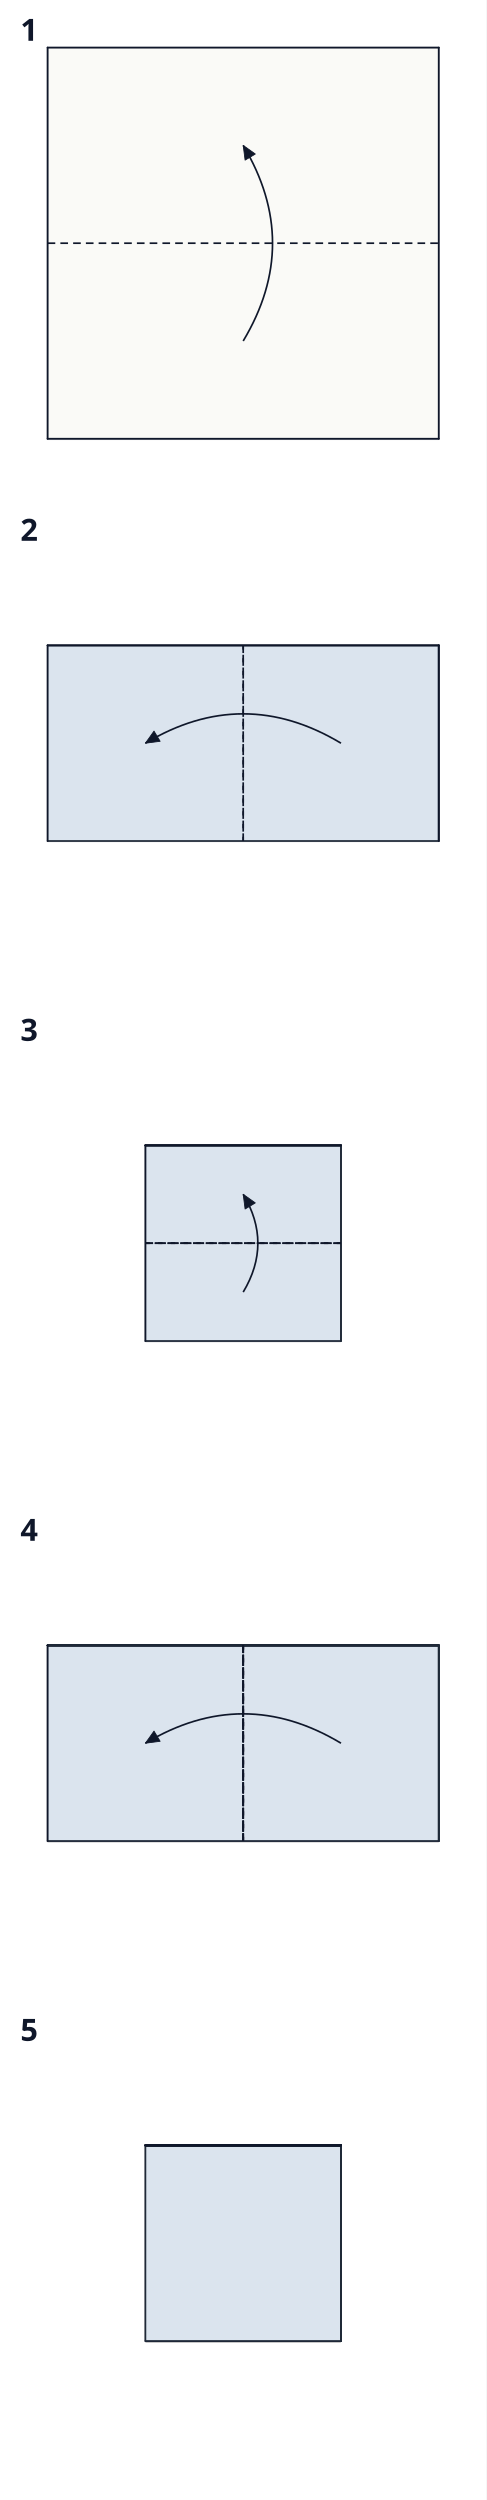
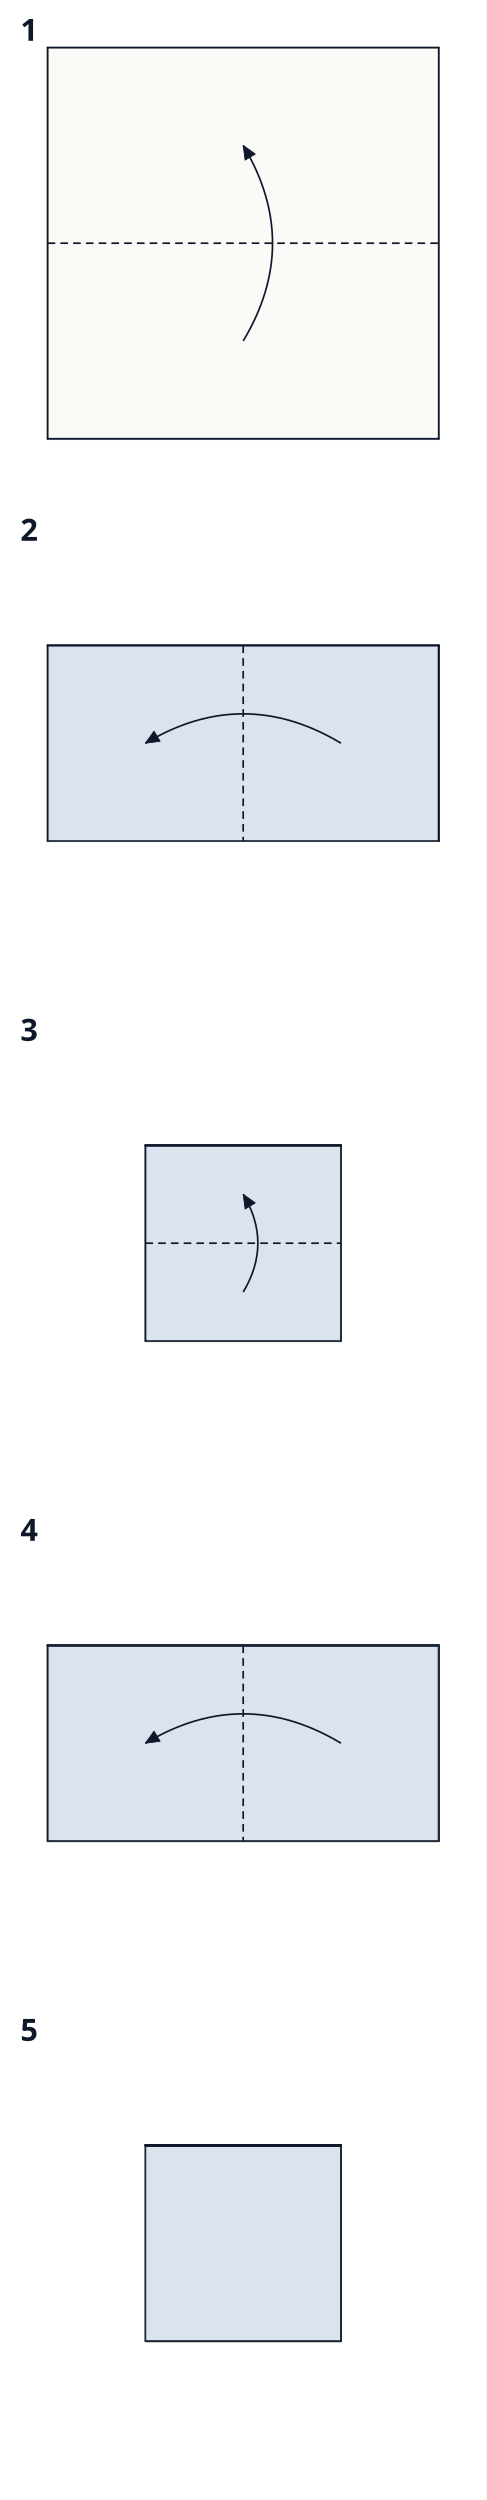
<svg xmlns="http://www.w3.org/2000/svg" width="572" height="2940" viewBox="0 0 572 2940" font-family="ui-sans-serif, system-ui, sans-serif">
  <rect width="572" height="2940" fill="white" />
  <g data-panel="1" transform="translate(0,0)">
    <svg width="572" height="572" viewBox="0 0 572 572" font-family="ui-sans-serif, system-ui, sans-serif" x="0" y="0">
      <defs>
        <filter id="layerShadow" x="-20%" y="-20%" width="140%" height="140%">
          <feDropShadow dx="0" dy="1" stdDeviation="1.1" flood-color="#0f172a" flood-opacity="0.18" />
        </filter>
      </defs>
      <g data-layer="paper">
        <polygon points="56,516 516,516 516,56 56,56" fill="#fafaf7" stroke="none" filter="url(#layerShadow)" data-kind="face" data-face-index="0" />
      </g>
      <g data-layer="creases">
        <line class="crease-B" data-kind="crease" x1="56" y1="516" x2="516" y2="516" stroke="#0f172a" stroke-width="2.2" stroke-linecap="round" />
        <line class="crease-B" data-kind="crease" x1="516" y1="516" x2="516" y2="56" stroke="#0f172a" stroke-width="2.2" stroke-linecap="round" />
        <line class="crease-B" data-kind="crease" x1="516" y1="56" x2="56" y2="56" stroke="#0f172a" stroke-width="2.2" stroke-linecap="round" />
        <line class="crease-B" data-kind="crease" x1="56" y1="56" x2="56" y2="516" stroke="#0f172a" stroke-width="2.2" stroke-linecap="round" />
      </g>
      <g data-layer="annotations">
        <line data-kind="valley-line" data-statement="0" x1="56" y1="286" x2="516" y2="286" stroke="#0f172a" stroke-width="2" stroke-dasharray="9 6" stroke-linecap="butt" />
        <g data-kind="valley-arrow">
          <path d="M286,401 Q355,286 286,171" fill="none" stroke="#0f172a" stroke-width="2" />
          <polygon points="286,171 300.23,181.12 288.23,188.32" fill="#0f172a" stroke="#0f172a" stroke-width="1" stroke-linejoin="round" />
        </g>
      </g>
    </svg>
    <text x="24" y="48" font-size="36" font-weight="700" fill="#0f172a">1</text>
  </g>
  <g data-panel="2" transform="translate(0,588)">
    <svg width="572" height="572" viewBox="0 0 572 572" font-family="ui-sans-serif, system-ui, sans-serif" x="0" y="0">
      <defs>
        <filter id="layerShadow" x="-20%" y="-20%" width="140%" height="140%">
          <feDropShadow dx="0" dy="1" stdDeviation="1.1" flood-color="#0f172a" flood-opacity="0.18" />
        </filter>
      </defs>
      <g data-layer="paper">
        <polygon points="516,401 516,171 56,171 56,401" fill="#fafaf7" stroke="none" filter="url(#layerShadow)" data-kind="face" data-face-index="0" />
        <polygon points="56,171 516,171 516,401 56,401" fill="#dbe4ee" stroke="none" filter="url(#layerShadow)" data-kind="face" data-face-index="1" />
      </g>
      <g data-layer="creases">
        <line class="crease-B" data-kind="crease" x1="516" y1="401" x2="516" y2="171" stroke="#0f172a" stroke-width="2.2" stroke-linecap="round" />
        <line class="crease-B" data-kind="crease" x1="516" y1="171" x2="56" y2="171" stroke="#0f172a" stroke-width="2.2" stroke-linecap="round" />
        <line class="crease-V" data-kind="crease" x1="56" y1="401" x2="516" y2="401" stroke="#1f2937" stroke-width="2" stroke-linecap="round" data-name="h" data-bel-name="h" data-crease-id="0" />
        <line class="crease-B" data-kind="crease" x1="56" y1="171" x2="516" y2="171" stroke="#0f172a" stroke-width="2.2" stroke-linecap="round" />
        <line class="crease-B" data-kind="crease" x1="516" y1="171" x2="516" y2="401" stroke="#0f172a" stroke-width="2.2" stroke-linecap="round" />
        <line class="crease-B" data-kind="crease" x1="56" y1="401" x2="56" y2="171" stroke="#0f172a" stroke-width="2.2" stroke-linecap="round" />
      </g>
      <g data-layer="annotations">
-         <line data-kind="valley-line" data-statement="1" x1="286" y1="401" x2="286" y2="171" stroke="#0f172a" stroke-width="2" stroke-dasharray="9 6" stroke-linecap="butt" />
        <line data-kind="valley-line" data-statement="1" x1="286" y1="171" x2="286" y2="401" stroke="#0f172a" stroke-width="2" stroke-dasharray="9 6" stroke-linecap="butt" />
        <g data-kind="valley-arrow">
          <path d="M401,286 Q286,217 171,286" fill="none" stroke="#0f172a" stroke-width="2" />
          <polygon points="171,286 181.12,271.77 188.32,283.77" fill="#0f172a" stroke="#0f172a" stroke-width="1" stroke-linejoin="round" />
        </g>
      </g>
    </svg>
    <text x="24" y="48" font-size="36" font-weight="700" fill="#0f172a">2</text>
  </g>
  <g data-panel="3" transform="translate(0,1176)">
    <svg width="572" height="572" viewBox="0 0 572 572" font-family="ui-sans-serif, system-ui, sans-serif" x="0" y="0">
      <defs>
        <filter id="layerShadow" x="-20%" y="-20%" width="140%" height="140%">
          <feDropShadow dx="0" dy="1" stdDeviation="1.1" flood-color="#0f172a" flood-opacity="0.18" />
        </filter>
      </defs>
      <g data-layer="paper">
        <polygon points="401,171 171,171 171,401 401,401" fill="#fafaf7" stroke="none" filter="url(#layerShadow)" data-kind="face" data-face-index="0" />
        <polygon points="171,171 401,171 401,401 171,401" fill="#dbe4ee" stroke="none" filter="url(#layerShadow)" data-kind="face" data-face-index="1" />
        <polygon points="401,171 171,171 171,401 401,401" fill="#fafaf7" stroke="none" filter="url(#layerShadow)" data-kind="face" data-face-index="2" />
        <polygon points="171,401 171,171 401,171 401,401" fill="#dbe4ee" stroke="none" filter="url(#layerShadow)" data-kind="face" data-face-index="3" />
      </g>
      <g data-layer="creases">
        <line class="crease-B" data-kind="crease" x1="401" y1="171" x2="171" y2="171" stroke="#0f172a" stroke-width="2.2" stroke-linecap="round" />
        <line class="crease-V" data-kind="crease" x1="401" y1="401" x2="401" y2="171" stroke="#1f2937" stroke-width="2" stroke-linecap="round" data-name="v" data-bel-name="v" data-crease-id="1" />
        <line class="crease-B" data-kind="crease" x1="171" y1="171" x2="401" y2="171" stroke="#0f172a" stroke-width="2.2" stroke-linecap="round" />
        <line class="crease-M" data-kind="crease" x1="401" y1="171" x2="401" y2="401" stroke="#1f2937" stroke-width="2" stroke-linecap="round" data-name="v" data-bel-name="v" data-crease-id="1" />
        <line class="crease-B" data-kind="crease" x1="401" y1="171" x2="171" y2="171" stroke="#0f172a" stroke-width="2.2" stroke-linecap="round" />
        <line class="crease-V" data-kind="crease" x1="171" y1="401" x2="401" y2="401" stroke="#1f2937" stroke-width="2" stroke-linecap="round" data-name="h" data-bel-name="h" data-crease-id="0" />
        <line class="crease-B" data-kind="crease" x1="171" y1="401" x2="171" y2="171" stroke="#0f172a" stroke-width="2.2" stroke-linecap="round" />
        <line class="crease-B" data-kind="crease" x1="171" y1="171" x2="401" y2="171" stroke="#0f172a" stroke-width="2.2" stroke-linecap="round" />
      </g>
      <g data-layer="annotations">
        <line data-kind="valley-line" data-statement="2" x1="171" y1="286" x2="401" y2="286" stroke="#0f172a" stroke-width="2" stroke-dasharray="9 6" stroke-linecap="butt" />
-         <line data-kind="valley-line" data-statement="2" x1="401" y1="286" x2="171" y2="286" stroke="#0f172a" stroke-width="2" stroke-dasharray="9 6" stroke-linecap="butt" />
-         <line data-kind="valley-line" data-statement="2" x1="171" y1="286" x2="401" y2="286" stroke="#0f172a" stroke-width="2" stroke-dasharray="9 6" stroke-linecap="butt" />
-         <line data-kind="valley-line" data-statement="2" x1="401" y1="286" x2="171" y2="286" stroke="#0f172a" stroke-width="2" stroke-dasharray="9 6" stroke-linecap="butt" />
        <g data-kind="valley-arrow">
          <path d="M286,343.5 Q320.5,286 286,228.5" fill="none" stroke="#0f172a" stroke-width="2" />
          <polygon points="286,228.5 300.23,238.62 288.23,245.82" fill="#0f172a" stroke="#0f172a" stroke-width="1" stroke-linejoin="round" />
        </g>
      </g>
    </svg>
    <text x="24" y="48" font-size="36" font-weight="700" fill="#0f172a">3</text>
  </g>
  <g data-panel="4" transform="translate(0,1764)">
    <svg width="572" height="572" viewBox="0 0 572 572" font-family="ui-sans-serif, system-ui, sans-serif" x="0" y="0">
      <defs>
        <filter id="layerShadow" x="-20%" y="-20%" width="140%" height="140%">
          <feDropShadow dx="0" dy="1" stdDeviation="1.1" flood-color="#0f172a" flood-opacity="0.18" />
        </filter>
      </defs>
      <g data-layer="paper">
        <polygon points="516,171 56,171 56,401 516,401" fill="#fafaf7" stroke="none" filter="url(#layerShadow)" data-kind="face" data-face-index="0" />
        <polygon points="56,171 516,171 516,401 56,401" fill="#dbe4ee" stroke="none" filter="url(#layerShadow)" data-kind="face" data-face-index="1" />
        <polygon points="516,171 56,171 56,401 516,401" fill="#fafaf7" stroke="none" filter="url(#layerShadow)" data-kind="face" data-face-index="2" />
        <polygon points="56,401 56,171 516,171 516,401" fill="#dbe4ee" stroke="none" filter="url(#layerShadow)" data-kind="face" data-face-index="3" />
        <polygon points="56,171 56,401 516,401 516,171" fill="#fafaf7" stroke="none" filter="url(#layerShadow)" data-kind="face" data-face-index="4" />
        <polygon points="56,401 56,171 516,171 516,401" fill="#dbe4ee" stroke="none" filter="url(#layerShadow)" data-kind="face" data-face-index="5" />
        <polygon points="516,401 516,171 56,171 56,401" fill="#fafaf7" stroke="none" filter="url(#layerShadow)" data-kind="face" data-face-index="6" />
        <polygon points="56,401 56,171 516,171 516,401" fill="#dbe4ee" stroke="none" filter="url(#layerShadow)" data-kind="face" data-face-index="7" />
      </g>
      <g data-layer="creases">
        <line class="crease-B" data-kind="crease" x1="516" y1="171" x2="56" y2="171" stroke="#0f172a" stroke-width="2.2" stroke-linecap="round" />
        <line class="crease-V" data-kind="crease" x1="56" y1="401" x2="516" y2="401" stroke="#1f2937" stroke-width="2" stroke-linecap="round" data-crease-id="2" />
        <line class="crease-V" data-kind="crease" x1="516" y1="401" x2="516" y2="171" stroke="#1f2937" stroke-width="2" stroke-linecap="round" data-name="v" data-bel-name="v" data-crease-id="1" />
        <line class="crease-B" data-kind="crease" x1="56" y1="171" x2="516" y2="171" stroke="#0f172a" stroke-width="2.2" stroke-linecap="round" />
        <line class="crease-M" data-kind="crease" x1="516" y1="171" x2="516" y2="401" stroke="#1f2937" stroke-width="2" stroke-linecap="round" data-name="v" data-bel-name="v" data-crease-id="1" />
        <line class="crease-B" data-kind="crease" x1="516" y1="171" x2="56" y2="171" stroke="#0f172a" stroke-width="2.2" stroke-linecap="round" />
        <line class="crease-B" data-kind="crease" x1="56" y1="171" x2="516" y2="171" stroke="#0f172a" stroke-width="2.2" stroke-linecap="round" />
        <line class="crease-V" data-kind="crease" x1="516" y1="401" x2="516" y2="171" stroke="#1f2937" stroke-width="2" stroke-linecap="round" data-name="v" data-bel-name="v" data-crease-id="1" />
        <line class="crease-V" data-kind="crease" x1="516" y1="171" x2="56" y2="171" stroke="#1f2937" stroke-width="2" stroke-linecap="round" data-name="h" data-bel-name="h" data-crease-id="0" />
        <line class="crease-M" data-kind="crease" x1="516" y1="171" x2="516" y2="401" stroke="#1f2937" stroke-width="2" stroke-linecap="round" data-name="v" data-bel-name="v" data-crease-id="1" />
        <line class="crease-V" data-kind="crease" x1="516" y1="171" x2="56" y2="171" stroke="#1f2937" stroke-width="2" stroke-linecap="round" data-name="h" data-bel-name="h" data-crease-id="0" />
        <line class="crease-B" data-kind="crease" x1="56" y1="401" x2="56" y2="171" stroke="#0f172a" stroke-width="2.2" stroke-linecap="round" />
      </g>
      <g data-layer="annotations">
-         <line data-kind="valley-line" data-statement="3" x1="286" y1="401" x2="286" y2="171" stroke="#0f172a" stroke-width="2" stroke-dasharray="9 6" stroke-linecap="butt" />
-         <line data-kind="valley-line" data-statement="3" x1="286" y1="171" x2="286" y2="401" stroke="#0f172a" stroke-width="2" stroke-dasharray="9 6" stroke-linecap="butt" />
-         <line data-kind="valley-line" data-statement="3" x1="286" y1="401" x2="286" y2="171" stroke="#0f172a" stroke-width="2" stroke-dasharray="9 6" stroke-linecap="butt" />
-         <line data-kind="valley-line" data-statement="3" x1="286" y1="171" x2="286" y2="401" stroke="#0f172a" stroke-width="2" stroke-dasharray="9 6" stroke-linecap="butt" />
-         <line data-kind="valley-line" data-statement="3" x1="286" y1="401" x2="286" y2="171" stroke="#0f172a" stroke-width="2" stroke-dasharray="9 6" stroke-linecap="butt" />
-         <line data-kind="valley-line" data-statement="3" x1="286" y1="171" x2="286" y2="401" stroke="#0f172a" stroke-width="2" stroke-dasharray="9 6" stroke-linecap="butt" />
-         <line data-kind="valley-line" data-statement="3" x1="286" y1="401" x2="286" y2="171" stroke="#0f172a" stroke-width="2" stroke-dasharray="9 6" stroke-linecap="butt" />
        <line data-kind="valley-line" data-statement="3" x1="286" y1="171" x2="286" y2="401" stroke="#0f172a" stroke-width="2" stroke-dasharray="9 6" stroke-linecap="butt" />
        <g data-kind="valley-arrow">
          <path d="M401,286 Q286,217 171,286" fill="none" stroke="#0f172a" stroke-width="2" />
          <polygon points="171,286 181.12,271.77 188.32,283.77" fill="#0f172a" stroke="#0f172a" stroke-width="1" stroke-linejoin="round" />
        </g>
      </g>
    </svg>
    <text x="24" y="48" font-size="36" font-weight="700" fill="#0f172a">4</text>
  </g>
  <g data-panel="5" transform="translate(0,2352)">
    <svg width="572" height="572" viewBox="0 0 572 572" font-family="ui-sans-serif, system-ui, sans-serif" x="0" y="0">
      <defs>
        <filter id="layerShadow" x="-20%" y="-20%" width="140%" height="140%">
          <feDropShadow dx="0" dy="1" stdDeviation="1.1" flood-color="#0f172a" flood-opacity="0.18" />
        </filter>
      </defs>
      <g data-layer="paper">
        <polygon points="401,171 171,171 171,401 401,401" fill="#fafaf7" stroke="none" filter="url(#layerShadow)" data-kind="face" data-face-index="0" />
        <polygon points="171,171 401,171 401,401 171,401" fill="#dbe4ee" stroke="none" filter="url(#layerShadow)" data-kind="face" data-face-index="1" />
        <polygon points="401,171 171,171 171,401 401,401" fill="#fafaf7" stroke="none" filter="url(#layerShadow)" data-kind="face" data-face-index="2" />
        <polygon points="171,401 171,171 401,171 401,401" fill="#dbe4ee" stroke="none" filter="url(#layerShadow)" data-kind="face" data-face-index="3" />
        <polygon points="171,171 171,401 401,401 401,171" fill="#fafaf7" stroke="none" filter="url(#layerShadow)" data-kind="face" data-face-index="4" />
        <polygon points="171,401 171,171 401,171 401,401" fill="#dbe4ee" stroke="none" filter="url(#layerShadow)" data-kind="face" data-face-index="5" />
        <polygon points="401,171 171,171 171,401 401,401" fill="#fafaf7" stroke="none" filter="url(#layerShadow)" data-kind="face" data-face-index="6" />
        <polygon points="171,401 171,171 401,171 401,401" fill="#dbe4ee" stroke="none" filter="url(#layerShadow)" data-kind="face" data-face-index="7" />
        <polygon points="401,171 171,171 171,401 401,401" fill="#fafaf7" stroke="none" filter="url(#layerShadow)" data-kind="face" data-face-index="8" />
        <polygon points="171,401 171,171 401,171 401,401" fill="#dbe4ee" stroke="none" filter="url(#layerShadow)" data-kind="face" data-face-index="9" />
        <polygon points="401,171 171,171 171,401 401,401" fill="#fafaf7" stroke="none" filter="url(#layerShadow)" data-kind="face" data-face-index="10" />
        <polygon points="401,401 171,401 171,171 401,171" fill="#dbe4ee" stroke="none" filter="url(#layerShadow)" data-kind="face" data-face-index="11" />
        <polygon points="401,171 171,171 171,401 401,401" fill="#fafaf7" stroke="none" filter="url(#layerShadow)" data-kind="face" data-face-index="12" />
        <polygon points="171,171 401,171 401,401 171,401" fill="#dbe4ee" stroke="none" filter="url(#layerShadow)" data-kind="face" data-face-index="13" />
        <polygon points="401,171 171,171 171,401 401,401" fill="#fafaf7" stroke="none" filter="url(#layerShadow)" data-kind="face" data-face-index="14" />
        <polygon points="171,171 401,171 401,401 171,401" fill="#dbe4ee" stroke="none" filter="url(#layerShadow)" data-kind="face" data-face-index="15" />
      </g>
      <g data-layer="creases">
        <line class="crease-B" data-kind="crease" x1="401" y1="171" x2="171" y2="171" stroke="#0f172a" stroke-width="2.2" stroke-linecap="round" />
        <line class="crease-V" data-kind="crease" x1="401" y1="401" x2="401" y2="171" stroke="#1f2937" stroke-width="2" stroke-linecap="round" data-crease-id="3" />
        <line class="crease-B" data-kind="crease" x1="171" y1="171" x2="401" y2="171" stroke="#0f172a" stroke-width="2.2" stroke-linecap="round" />
        <line class="crease-M" data-kind="crease" x1="401" y1="171" x2="401" y2="401" stroke="#1f2937" stroke-width="2" stroke-linecap="round" data-crease-id="3" />
        <line class="crease-B" data-kind="crease" x1="401" y1="171" x2="171" y2="171" stroke="#0f172a" stroke-width="2.2" stroke-linecap="round" />
        <line class="crease-V" data-kind="crease" x1="401" y1="401" x2="401" y2="171" stroke="#1f2937" stroke-width="2" stroke-linecap="round" data-crease-id="3" />
        <line class="crease-B" data-kind="crease" x1="171" y1="171" x2="401" y2="171" stroke="#0f172a" stroke-width="2.2" stroke-linecap="round" />
        <line class="crease-M" data-kind="crease" x1="401" y1="171" x2="401" y2="401" stroke="#1f2937" stroke-width="2" stroke-linecap="round" data-crease-id="3" />
        <line class="crease-V" data-kind="crease" x1="401" y1="401" x2="401" y2="171" stroke="#1f2937" stroke-width="2" stroke-linecap="round" data-crease-id="3" />
        <line class="crease-V" data-kind="crease" x1="401" y1="171" x2="171" y2="171" stroke="#1f2937" stroke-width="2" stroke-linecap="round" data-name="h" data-bel-name="h" data-crease-id="0" />
        <line class="crease-M" data-kind="crease" x1="401" y1="171" x2="401" y2="401" stroke="#1f2937" stroke-width="2" stroke-linecap="round" data-crease-id="3" />
        <line class="crease-V" data-kind="crease" x1="401" y1="171" x2="171" y2="171" stroke="#1f2937" stroke-width="2" stroke-linecap="round" data-name="h" data-bel-name="h" data-crease-id="0" />
        <line class="crease-V" data-kind="crease" x1="401" y1="401" x2="401" y2="171" stroke="#1f2937" stroke-width="2" stroke-linecap="round" data-crease-id="3" />
        <line class="crease-M" data-kind="crease" x1="401" y1="171" x2="401" y2="401" stroke="#1f2937" stroke-width="2" stroke-linecap="round" data-crease-id="3" />
        <line class="crease-V" data-kind="crease" x1="401" y1="171" x2="171" y2="171" stroke="#1f2937" stroke-width="2" stroke-linecap="round" data-name="h" data-bel-name="h" data-crease-id="0" />
        <line class="crease-V" data-kind="crease" x1="171" y1="401" x2="401" y2="401" stroke="#1f2937" stroke-width="2" stroke-linecap="round" data-crease-id="2" />
        <line class="crease-V" data-kind="crease" x1="401" y1="171" x2="171" y2="171" stroke="#1f2937" stroke-width="2" stroke-linecap="round" data-name="h" data-bel-name="h" data-crease-id="0" />
        <line class="crease-B" data-kind="crease" x1="401" y1="171" x2="171" y2="171" stroke="#0f172a" stroke-width="2.2" stroke-linecap="round" />
        <line class="crease-V" data-kind="crease" x1="171" y1="171" x2="171" y2="401" stroke="#1f2937" stroke-width="2" stroke-linecap="round" data-name="v" data-bel-name="v" data-crease-id="1" />
        <line class="crease-B" data-kind="crease" x1="171" y1="171" x2="401" y2="171" stroke="#0f172a" stroke-width="2.2" stroke-linecap="round" />
        <line class="crease-B" data-kind="crease" x1="401" y1="171" x2="171" y2="171" stroke="#0f172a" stroke-width="2.2" stroke-linecap="round" />
        <line class="crease-B" data-kind="crease" x1="171" y1="171" x2="401" y2="171" stroke="#0f172a" stroke-width="2.2" stroke-linecap="round" />
      </g>
      <g data-layer="annotations" />
    </svg>
    <text x="24" y="48" font-size="36" font-weight="700" fill="#0f172a">5</text>
  </g>
</svg>
